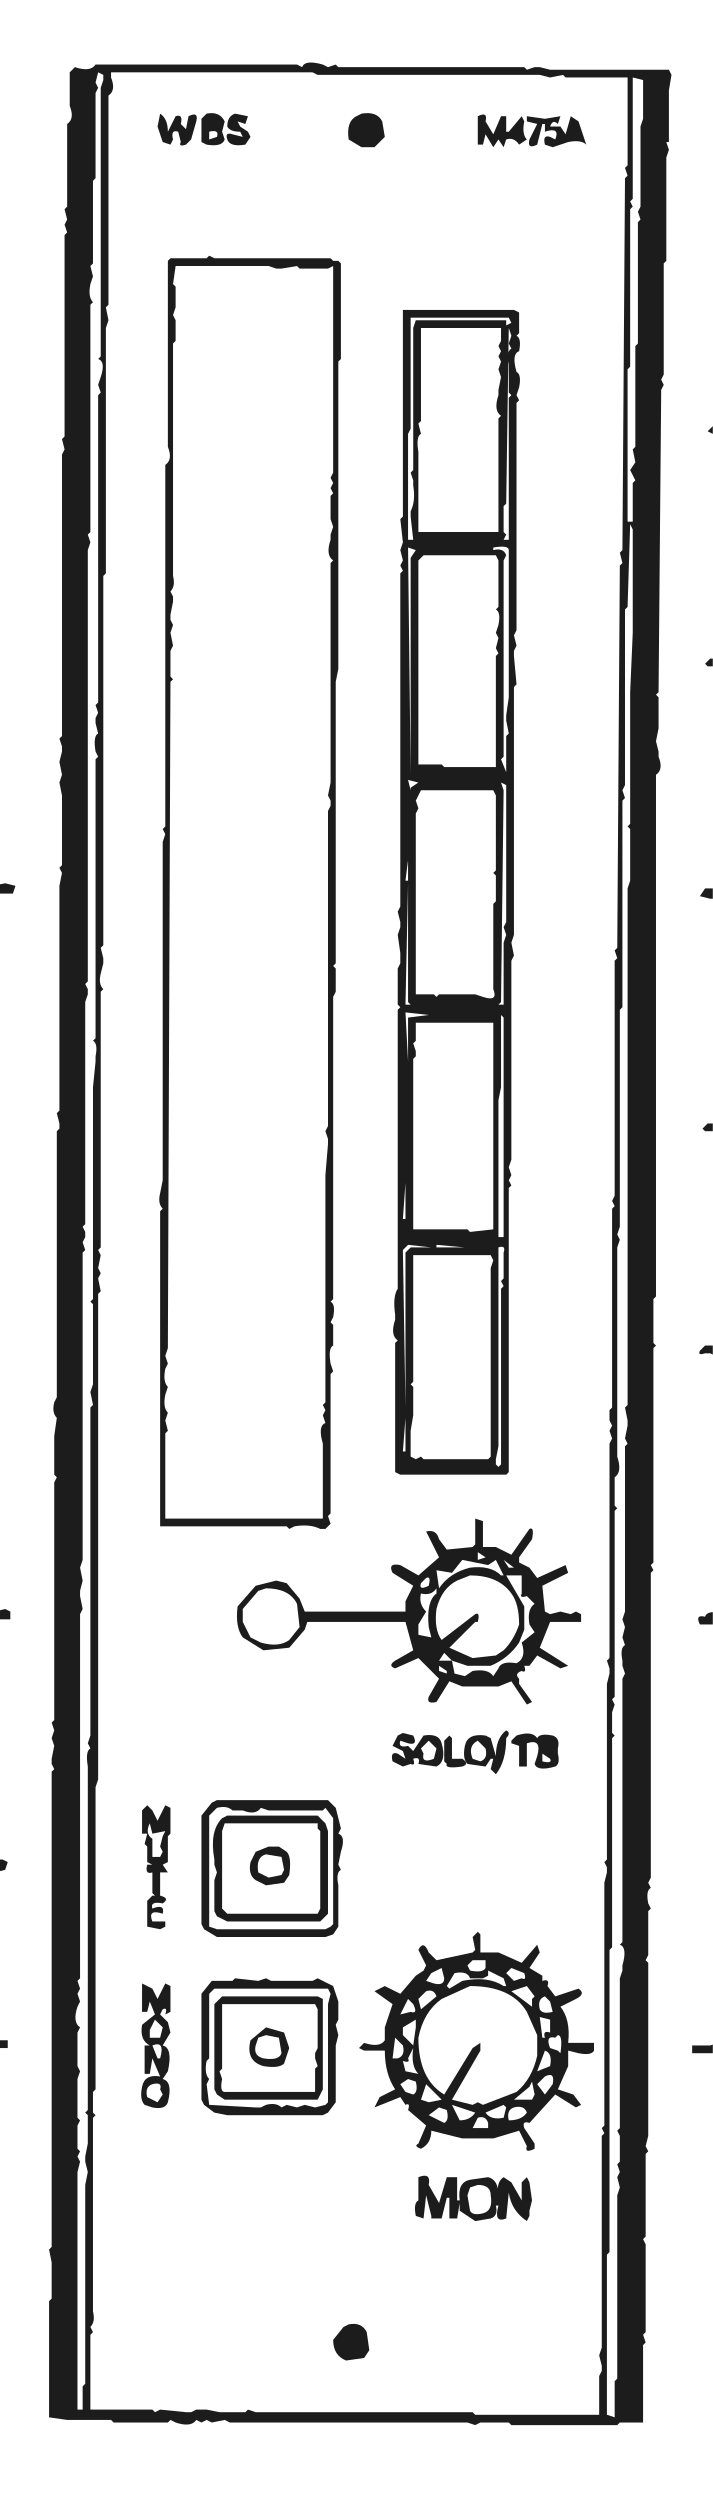
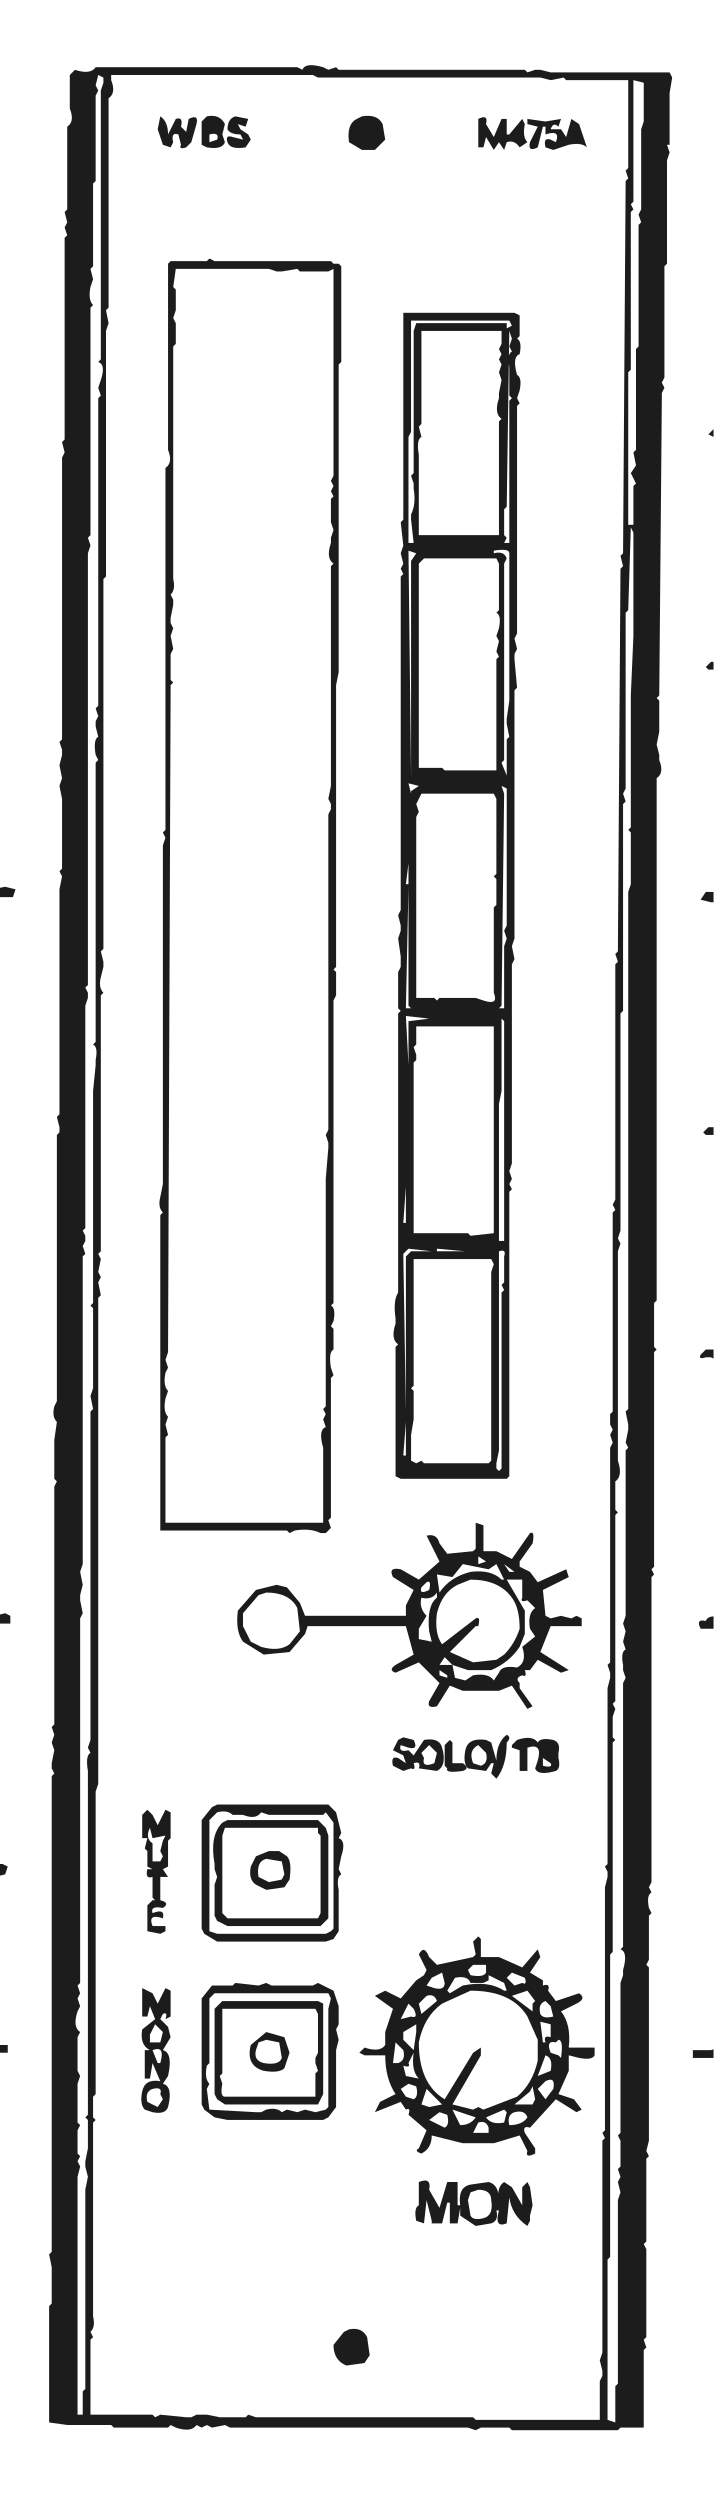
- <svg xmlns="http://www.w3.org/2000/svg" viewBox="0 0 276 968" data-from="Modules/MONITORING/M475A/MECHANICAL/1986 - M475A - 475-04-004 - STEREO MONITOR MODULE MODULE LAYOUT.jpg" data-kind="layout">
+ <svg xmlns="http://www.w3.org/2000/svg" viewBox="0 0 276 967" data-from="Modules/MONITORING/M475A/MECHANICAL/1986 - M475A - 475-04-004 - STEREO MONITOR MODULE MODULE LAYOUT.jpg" data-kind="layout">
  <defs>
    <clipPath id="c">
-       <rect width="276" height="968" />
+       <rect width="276" height="967" />
    </clipPath>
  </defs>
  <g clip-path="url(#c)">
-     <g transform="translate(-443 -522)" fill="#1c1c1c">
+     <g transform="translate(-443 -521)" fill="#1c1c1c">
      <path class="line" d="M480 547L558 547L560 548Q561 545 568 547L570 548L573 547L574 548L646 548L647 549L650 548L652 548L656 549L702 549L703 551L702 557L702 559L702 577L701 577L702 580L701 583L701 623L700 624L700 667L699 669L700 671L699 673L699 675L698 790L697 791L698 792L698 802L698 804L697 809L698 813L698 815Q700 820 697 822L697 1024L696 1025L696 1027L696 1042L697 1043L696 1044L696 1127L695 1128L696 1130L695 1131L695 1249L694 1251L695 1253Q693 1254 694 1259L695 1261L694 1262L694 1279L693 1281L694 1282L694 1291L694 1293L694 1349L693 1353L694 1355L693 1356L693 1388L692 1389L693 1391L693 1393L693 1425L692 1426L693 1429L692 1430L692 1460L683 1460L682 1461L641 1461L640 1460L629 1460L627 1461L624 1460L622 1460L532 1460L530 1459L525 1460L523 1459L521 1460L519 1459Q517 1462 511 1460L509 1459L508 1460L487 1460L486 1459L469 1459L462 1458L462 1413L463 1412L463 1400L463 1398L462 1393L463 1392L463 1208L464 1207L463 1205L463 1203L464 1198L463 1195L464 1192L463 1189L464 1188L464 1096L465 1094L464 1093L464 1080L464 1078L465 1071Q463 1069 464 1065L465 1063L465 1061L465 960L466 959L466 957L465 953L466 952L466 865L467 860L466 858L467 857L467 830L466 825L467 822L466 817L467 813L467 811L466 808L467 807L467 698L468 696L467 692L468 691L468 613L469 612L468 609L469 607L468 603L469 602L469 570Q472 568 470 563L470 561L470 550L472 548Q478 550 480 547ZM481 550L480 554L481 556L480 558L480 591L479 592L479 624L478 625L479 629L478 632Q477 637 479 639L478 640L478 728L477 729L478 732L477 735L477 902L476 903L477 905L477 907L476 910L476 996L475 997L476 999L476 1001L475 1003L476 1006L475 1007L475 1126L474 1129L475 1134L474 1138L474 1140L475 1145L474 1147L474 1273L474 1275L474 1288L473 1289L474 1292L473 1294L474 1297L473 1299Q471 1305 474 1307L473 1309L473 1322L474 1324L473 1327L473 1342L474 1343L473 1345L473 1354L474 1355L473 1357L474 1359L473 1363L473 1365L473 1455L475 1455L475 1446L476 1445L476 1370L476 1368L477 1363L476 1359L476 1357L477 1352L477 1341L476 1340L477 1339L477 1208L477 1206Q476 1200 478 1199L477 1197L478 1194L478 1067L479 1066L478 1061L479 1058L479 1027L478 1026L479 1025L479 945L479 943L480 933L480 931Q481 926 479 925L480 924L480 816L481 815L480 813Q479 807 481 806L480 802L480 800L481 798L480 795L481 794L481 675L482 674L481 671L482 668Q484 662 481 661L482 660L482 556L483 553L483 551L481 550ZM486 550L486 552Q488 557 485 559L485 640L484 641L485 646L484 649L484 730L484 732L484 744L483 745L483 888L482 889L483 893L483 895L482 899Q481 903 483 905L482 906L482 1005L481 1006L482 1008L481 1013L482 1015L481 1017L482 1022L481 1023L481 1209L481 1211L480 1214L480 1331L479 1332L479 1340L480 1341L479 1342L479 1415L479 1417Q480 1421 478 1423L479 1425L478 1426L478 1455L502 1455L503 1456L505 1455L515 1456L517 1456L519 1455L523 1455L528 1456L538 1456L539 1455L542 1456L626 1456L627 1457L675 1457L675 1456L675 1454L675 1442L676 1440L676 1438L675 1434L676 1431L676 1349L677 1348L676 1346L677 1345L677 1253L677 1251L678 1247L678 1245L677 1243L678 1242L678 1176L678 1174L679 1170L679 1168L678 1165L679 1164L679 1081L680 1079L679 1076L680 1074L679 1072L679 1068L680 1067L680 990L681 989L680 987L681 985L681 894L682 893L681 890L682 889L683 741L684 740L683 736L684 735L685 591L686 590L685 587L686 586L686 552L662 552L661 551L656 552L652 551L568 551L566 551L564 550L486 550ZM688 552L688 599L687 600L688 602L687 603L687 662L687 664L686 665L686 710L686 712L686 724L688 724L688 709L689 708L687 704L689 701L688 696L689 695L689 656L690 655L690 608L691 607L690 604L691 602L691 571L692 568L692 553L688 552ZM687 725L686 757L685 758L685 824L685 826L684 828L685 831L684 832L684 912L683 913L683 997L682 1000L683 1002L682 1005L682 1084L682 1086Q684 1092 681 1094L681 1105L682 1106L681 1107L681 1179L680 1180L681 1182L680 1185L680 1193L681 1194L680 1195L680 1276L679 1277L679 1392L679 1394L678 1395L678 1457L681 1458L681 1444L682 1443L682 1376L682 1372L683 1369L682 1365L683 1363L682 1360L683 1359L683 1351L683 1349L682 1347L683 1346L683 1288L684 1285L684 1283Q686 1276 683 1275L684 1274L684 1174L684 1172L685 1170L684 1167L684 1165Q683 1160 685 1159L684 1156L685 1152L684 1149L685 1146L685 1082L686 1081L685 1079L686 1074L686 1072L685 1067L686 1066L686 868L686 866L687 863L687 843L686 842L687 841L687 792L687 790L688 767L688 765L688 727L687 725ZM137 837L143 837L150 839L161 849Q165 853 165 862L196 862Q197 865 203 863L206 862Q207 864 212 863L214 863L313 863L314 864L315 863L331 863L334 864L439 864L440 865L445 864L449 865L448 868L379 868L377 867L376 868L363 868L361 868L357 867L275 867L273 866L272 867L262 867L260 867L256 866L165 866L164 874L158 883L147 889L136 889Q123 887 118 878Q112 871 114 858L117 850L121 844L132 838L137 837ZM135 1116L146 1117Q155 1121 160 1129L164 1142L164 1143L178 1143L179 1144L183 1143L185 1144L187 1144L189 1143L190 1144L198 1144L200 1144L440 1145L441 1146L445 1145L447 1146L447 1149L378 1149L376 1148L375 1149L358 1149L355 1148L353 1149L350 1148L252 1148L249 1147L248 1148L238 1148L237 1147L163 1147Q161 1157 155 1162Q148 1169 134 1168Q122 1165 116 1157L112 1148L112 1137Q115 1126 123 1121L135 1116ZM132 1216L146 1217L157 1226Q162 1231 164 1241L165 1240L175 1240L176 1241L302 1241L303 1242Q304 1240 310 1241Q311 1244 317 1242L319 1241L320 1242L444 1242L446 1243L445 1246Q438 1248 437 1245Q435 1248 429 1246L425 1245L424 1246L413 1246L409 1245L407 1245L273 1245L269 1244Q267 1246 263 1245L261 1244L259 1244L251 1244L250 1245L249 1244L165 1244L164 1243L159 1256L154 1262Q148 1268 136 1268L124 1264L115 1256L112 1250L111 1238Q113 1228 120 1222L132 1216ZM131 1285L144 1285L155 1293L157 1296L162 1304L163 1310L209 1310L210 1311L211 1310L223 1310L226 1311L357 1311L360 1312L361 1311L382 1311L384 1311L389 1312L391 1311L393 1312L395 1311L398 1312L401 1311L402 1312L446 1312L446 1315L344 1315L339 1314L337 1315L334 1314L332 1315Q330 1313 325 1314L322 1315L317 1314L315 1314L211 1314L209 1313L207 1313L196 1314L195 1313L162 1313Q161 1327 152 1332Q146 1338 132 1336Q121 1333 116 1326Q110 1319 111 1306Q113 1295 121 1290L131 1285Z" />
      <path class="text" d="M505 566Q508 568 508 573L511 567Q514 566 513 570L515 572L516 567Q520 565 519 569L517 576L515 578Q512 579 513 577L512 573Q509 572 510 576L509 578L506 577L504 571L505 566ZM523 566Q528 565 530 569L529 573L530 576Q529 579 523 578L521 577L521 568L523 566ZM524 573L524 576L527 575Q528 572 524 573ZM534 566L539 567L538 570L535 569L536 571L539 573L540 575L538 578Q532 579 531 576Q530 573 533 574L537 575L536 573Q532 573 531 571Q531 567 534 566ZM628 567Q632 565 631 569L634 574L637 567L639 567L639 573L640 573L645 567L646 569Q645 574 647 576L644 578Q642 575 639 576L638 579L636 576L634 579L631 574L630 578L628 578L628 567ZM647 567L654 568L660 567L659 570Q657 568 656 571L660 571L662 574L664 567L667 569L670 578Q668 576 663 577L657 579L654 578Q653 574 656 575L658 576Q660 571 654 573L654 570L653 570L651 578Q647 580 648 576L651 570L647 569L647 567ZM639 1192Q641 1193 639 1195Q639 1204 635 1209L633 1207L634 1203L633 1203L631 1206L624 1205Q622 1203 623 1198Q624 1193 631 1194L633 1195L635 1202Q635 1195 639 1192ZM628 1196Q624 1198 626 1203L629 1204Q632 1203 631 1199L628 1196ZM599 1193L603 1194Q605 1198 601 1197L598 1196Q597 1199 601 1198L603 1200L607 1194Q613 1193 614 1197Q616 1204 612 1206L605 1205Q606 1202 603 1203Q604 1206 602 1205L599 1206L595 1204Q594 1200 597 1201L600 1203L599 1200L595 1198L597 1194L599 1193ZM609 1196L606 1199L607 1201Q606 1205 611 1203L612 1199L609 1196ZM617 1194L618 1195L618 1203L622 1203Q625 1205 622 1206Q615 1207 616 1205L615 1204L615 1196L617 1194ZM643 1194Q649 1192 651 1195Q652 1193 657 1194Q660 1195 659 1199L659 1201Q660 1205 658 1206Q651 1208 650 1205L651 1202Q653 1195 647 1197L647 1206L644 1206L644 1198L641 1197L641 1196L643 1194ZM653 1201L653 1204Q657 1205 656 1203L653 1201ZM498 1290L502 1292L504 1296L507 1290L509 1291L509 1301L507 1302Q508 1299 506 1300L505 1302L508 1305L509 1309L506 1314Q510 1315 508 1324L506 1327Q510 1328 508 1336Q507 1339 502 1338L499 1337Q497 1335 498 1330Q499 1325 505 1326L502 1319L501 1325L499 1325L499 1314L501 1314Q497 1312 498 1306L503 1302L501 1297L500 1301L498 1301L498 1290ZM503 1304L501 1308L501 1310L501 1311L505 1311L506 1307L503 1304ZM502 1314L504 1319L505 1319Q507 1312 502 1314ZM502 1329Q499 1330 500 1334L504 1336L506 1333L505 1331Q506 1328 502 1329ZM605 1365Q610 1363 609 1368L613 1375L616 1365L620 1365L620 1374L621 1374Q620 1367 625 1366L632 1365Q636 1366 636 1372Q635 1367 638 1365L641 1367L645 1374L645 1367L647 1365L648 1367L649 1374L648 1378L648 1380L647 1382Q641 1378 640 1371L639 1381Q634 1383 636 1376L635 1376Q636 1380 633 1381L627 1382L621 1378L621 1375L620 1381L617 1381L617 1373L616 1373L614 1381L610 1381L610 1380L608 1372L607 1381L604 1380Q603 1375 605 1374L605 1372L605 1365ZM628 1368L625 1369L624 1372L625 1378Q626 1380 630 1379Q634 1378 633 1372Q633 1368 628 1368Z" />
      <path class="tb" d="M583 566Q589 565 591 569L592 575L588 579L583 579L578 576Q577 569 581 567L583 566ZM524 621L526 622L571 622L572 623L574 623L575 624L575 661L574 662L574 781L573 786L573 788L573 895L572 896L573 897L573 906L572 908L572 910L572 1025L571 1026Q573 1027 572 1032L571 1034L572 1035L572 1043Q570 1044 571 1050L572 1053L571 1054L571 1108L570 1109L571 1112L569 1114L567 1114Q563 1112 557 1113L555 1114L554 1113L505 1113L505 991L506 990Q504 988 505 984L506 979L506 975L506 848L507 845L506 843L507 842L507 833L507 831L507 702Q510 700 508 695L508 693L508 623L509 622L523 622L524 621ZM511 625L510 632L511 633L511 641L510 644L511 646L511 654L510 655L510 743L510 745Q511 749 509 751L510 753L510 755L509 760L509 762L510 764L509 767L510 772L509 774L509 784L510 785L509 786L508 1044L507 1047L508 1050L507 1052Q506 1057 508 1059L507 1062Q506 1067 508 1069L507 1072L508 1076L507 1077L507 1110L568 1110L568 1083L568 1081Q566 1074 569 1073L568 1070L569 1068L568 1066L569 1065L569 979L569 977L570 965L570 963L569 960L570 958L570 836L571 834L571 832L570 830L571 825L571 740L572 739Q569 737 571 731L571 729L572 726L571 723L571 714L572 713L571 711L572 709L571 707L572 705L572 625L570 626L559 626L558 625L552 626L550 626L547 625L511 625ZM599 642L642 642L644 643L644 651L643 652Q645 653 644 658Q641 659 643 666Q645 667 644 672L643 675L644 677L643 678L643 766L642 768L643 772L642 774L642 776L643 787L642 788L642 884L641 887L642 892L641 894L641 896L641 971L640 974L641 977L640 979L641 981L640 982L640 1003L640 1005L640 1092L639 1093L598 1093L596 1092L596 1042L597 1041Q594 1039 596 1033L596 1031Q595 1024 597 1021L597 1019L597 913L598 912L597 911L597 897L598 895L598 891L597 884L598 881L598 879L597 875L598 873L598 871L598 744L599 743L598 741L599 739L598 735L599 732L598 723L599 722L599 642ZM602 645L602 686L602 688L601 690L601 731L603 731L602 722L602 720Q604 716 603 710L603 708L602 705L603 704L603 649L604 646L639 646L639 648L641 647L640 645L602 645ZM606 649L606 685L605 686L606 690Q604 691 605 697L605 699L605 728L636 728L636 684L637 683Q634 681 636 675L636 673L637 668L636 665L637 662L636 660L637 658L636 656L637 654Q637 649 637 649L606 649ZM640 649L639 717L638 718L638 728L639 729L638 731L640 731L640 676L641 675L640 674L640 665L640 663Q639 658 641 657L640 655L641 652L640 649ZM601 734L602 822L602 738L604 735L601 734ZM634 734L634 735Q638 734 639 737L638 739L638 815L637 816L639 821L639 807L640 806L639 801L639 799L640 792L640 790L640 735Q640 733 634 734ZM607 737L605 739L605 818L614 818L615 819L635 819L635 776L636 775L635 773L636 769L635 767L636 764Q637 759 635 758L636 757L636 739L635 737L607 737ZM601 824L602 828L602 827L605 825L601 824ZM637 825L638 828L637 910L636 911L638 911L638 887L639 884L638 881L639 879L639 826L637 825ZM606 828L604 832L605 835L604 837L604 907L611 907L612 908L613 907L625 907L627 907L630 908Q636 910 634 905L634 903L634 872L635 871L635 861L634 860L635 859L635 830L634 828L606 828ZM601 855L600 863L601 863L601 855ZM601 864L600 911L602 911L601 910L601 864ZM600 914L601 933L601 916L609 915L600 914ZM637 915L637 917L637 943L636 948L636 1001L638 1001L638 916L637 915ZM604 918L604 925L603 926L604 929L604 931L603 932L603 998L624 998L625 999L634 998L634 918L604 918ZM600 980L599 994L600 994L600 980ZM601 1004L599 1006L600 1067L600 1007L602 1005L610 1005L601 1004ZM612 1004L612 1005L623 1005L612 1004ZM636 1005L636 1007L636 1082L635 1087L635 1089L636 1090L637 1089L637 1021L638 1020L637 1018L638 1017L638 1009L638 1007Q639 1004 636 1005ZM603 1008L603 1057L602 1058L603 1059L603 1068L603 1070L602 1076L602 1078L602 1086L604 1087L606 1086L607 1087L632 1087L633 1086L633 1013L634 1010L633 1008L603 1008ZM600 1071L599 1084L600 1084L600 1071ZM719 687L771 687L773 688L773 704L772 705Q775 706 773 713L773 715L772 721L773 725Q771 726 772 732L772 734L772 782L771 783L772 784L772 792L772 794L772 807L771 808L772 813L771 818L771 866L772 866L780 866L781 867L789 867L791 866L795 867L797 866L798 867L882 867L885 868L888 867Q893 866 895 868Q896 866 901 867L904 868L1005 868L1007 869L1008 868L1009 860L1017 849Q1024 842 1039 843L1053 851L1058 860L1060 868L1058 879Q1055 887 1049 891L1043 894L1030 895Q1018 892 1012 884L1009 879L1008 872L978 872L977 871L972 872L971 871L895 871L894 870L875 870L873 871L872 870L771 870L771 910L770 911L771 914L770 918L770 920L771 923L770 924L770 958L771 960L770 961L770 995L769 996L770 998L769 999L769 1010L770 1012L769 1015L770 1020L769 1021L769 1044L770 1046L768 1047L728 1047L725 1046L723 1046L720 1047L718 1046L716 1046Q713 1047 714 1045L716 1043L759 1043L761 1043L765 1044L767 1041L766 1038L767 1037L767 961L762 960L759 961L757 960L753 961L750 960L745 961L742 960L716 960L715 959L717 957L767 957L767 941L768 940L767 938L768 937L768 929L768 927Q770 920 767 919L768 918L768 870L718 870L714 869L716 866L766 866L767 867L769 866L768 865L768 847L769 845L768 841L769 837L769 835L769 782L769 781L754 781L752 780Q750 783 744 781L742 781Q737 782 736 780L731 781L728 780L726 780L717 780L716 779L718 777L767 777L769 778L769 760L770 759L769 755L770 751L770 749L769 740L770 739L770 692L767 690L765 690L760 691L757 690L719 690L717 689L719 687ZM627 1110L630 1111L630 1121L635 1121L641 1124L648 1114Q650 1113 649 1118L644 1125L644 1127L648 1129L651 1133L662 1128L663 1131L653 1136L654 1146L656 1147L660 1146L664 1147L666 1146L668 1147L668 1150L656 1150L652 1160L663 1167L660 1168L651 1163L648 1167L646 1167Q647 1170 645 1169Q642 1170 644 1172L644 1174L649 1181L647 1182L641 1173L636 1175L622 1175L617 1173L612 1181Q608 1182 609 1179L613 1172L605 1164L596 1168Q593 1167 596 1165L603 1161L600 1150L562 1150L561 1153L555 1160L545 1161L537 1156Q534 1152 535 1144L542 1136L550 1134L554 1135L559 1141L561 1146L600 1146Q600 1146 600 1142L603 1136L595 1131Q593 1127 598 1128L605 1132L613 1125L608 1115Q612 1114 613 1118L616 1122L626 1121L627 1120L627 1110ZM628 1123L628 1126L631 1125L628 1123ZM622 1126L618 1131L612 1130L613 1137Q617 1131 625 1129Q633 1128 637 1132L638 1132L635 1126L632 1128L622 1126ZM638 1126L640 1129L642 1129L638 1126ZM625 1132L620 1134Q614 1137 612 1145Q611 1153 614 1157L627 1147Q629 1146 628 1150L627 1150L617 1160L626 1164L635 1163L638 1161Q642 1157 644 1151Q644 1143 641 1139Q636 1132 625 1132ZM639 1132L646 1144L646 1153L644 1158Q640 1164 633 1167L624 1167L618 1165L619 1170L623 1171L626 1169Q632 1168 634 1171L636 1168Q637 1165 643 1166Q647 1164 645 1158L650 1154L648 1151Q647 1145 650 1143L647 1140Q644 1141 645 1139L645 1137L645 1132L639 1132ZM608 1133L606 1135Q605 1138 609 1136Q610 1132 608 1133ZM546 1137L543 1138L537 1145L537 1150L540 1156L544 1158Q551 1160 555 1157L559 1152L558 1143Q555 1137 546 1137ZM612 1137Q610 1140 606 1139Q605 1143 608 1146L605 1151L605 1155L610 1156L609 1152Q608 1142 612 1139L612 1137ZM615 1162L613 1165L618 1165L615 1162ZM613 1167L613 1169L616 1170L616 1169L613 1167ZM1025 1126L1038 1126L1050 1134L1056 1147L1056 1157Q1054 1168 1046 1173Q1039 1178 1028 1178L1021 1176L1012 1171L1012 1169Q1009 1170 1010 1168L1006 1163L1004 1153L958 1153L957 1152L955 1152L951 1153L949 1152L946 1153L944 1153L940 1152L813 1152L810 1151L809 1152L795 1152L793 1152Q788 1153 787 1151Q785 1154 780 1152L779 1151L760 1151L758 1152L757 1151L714 1151Q712 1147 716 1148Q717 1145 724 1147L726 1147L730 1148L733 1147L734 1148L809 1148L811 1149L812 1148L820 1148L822 1149L827 1148L829 1149L832 1148L835 1149Q836 1146 843 1148L845 1148L847 1149L858 1149L861 1148L862 1149L970 1149L971 1150L995 1150L997 1150L1004 1150L1004 1147L1006 1141L1011 1133L1025 1126ZM527 1219L570 1219L573 1222L575 1230L574 1232Q577 1233 575 1239L574 1244L575 1246Q573 1247 574 1252L574 1254L574 1268L572 1271L569 1272L527 1272L522 1269L521 1267L521 1225L525 1220L527 1219ZM527 1222L524 1225L524 1268L527 1269L569 1269L571 1268L572 1267L572 1246L572 1244L572 1226L569 1222L568 1223L547 1223L544 1222Q542 1225 537 1223L533 1223Q531 1221 527 1222ZM500 1221L502 1223L504 1227L507 1221L509 1222L509 1232L508 1233L508 1243L506 1244L508 1247L505 1247L505 1256Q509 1257 506 1259Q501 1258 502 1261Q507 1259 506 1263Q500 1261 502 1266L507 1266L507 1268L505 1269L500 1268L500 1258L502 1256L503 1256L502 1255L502 1247Q499 1248 500 1244L502 1244L500 1243L500 1237L499 1236L500 1232L498 1232L498 1223L500 1221ZM501 1228Q499 1232 502 1234L502 1241L505 1241L506 1239L505 1237L506 1233L507 1231L502 1232L501 1228ZM531 1225L566 1225L569 1228L570 1231L570 1263L567 1266L531 1266L527 1264L526 1262L526 1250L527 1247L526 1244L526 1242Q524 1231 529 1226L531 1225ZM530 1228L529 1231L529 1261L530 1262L531 1263L566 1263L567 1261L567 1231L566 1230L566 1228L530 1228ZM547 1237L551 1237L554 1239Q556 1241 555 1248L553 1251L546 1252L542 1250Q539 1248 540 1243L542 1239L547 1237ZM546 1240Q542 1241 543 1247L547 1249L552 1248L553 1246L552 1241L546 1240ZM628 1270L629 1271L629 1278L636 1278L645 1282L651 1275L652 1278L648 1284L653 1287L653 1289Q656 1288 655 1291L658 1295L667 1292Q670 1294 666 1296L660 1299Q664 1304 663 1313L673 1313L673 1316Q672 1318 667 1317L663 1316L663 1322L659 1331L665 1333L668 1337L666 1338L658 1333L648 1344Q645 1343 646 1346L650 1352L650 1354Q646 1356 647 1353L644 1347L634 1350L622 1350L610 1347Q610 1352 606 1354Q603 1353 605 1352L608 1345L601 1339Q602 1336 600 1337L598 1334L588 1338L590 1334L596 1331Q592 1325 592 1316L584 1316L582 1315L584 1313Q590 1315 592 1312L592 1307L595 1298L588 1293L592 1291L598 1294L604 1287L607 1285L608 1283L605 1277Q607 1273 609 1278L612 1281L626 1278L627 1277L626 1272L628 1270ZM626 1281L624 1283L625 1285Q630 1286 631 1284L631 1281L626 1281ZM614 1284L610 1286L608 1289L611 1290Q615 1291 615 1288L614 1284ZM641 1284L639 1286L642 1289L645 1288Q647 1289 646 1286L641 1284ZM632 1285L632 1287L630 1288L625 1288Q624 1285 619 1286L616 1291L617 1292L622 1289Q632 1287 638 1291L639 1291L638 1288L632 1285ZM625 1291L614 1296Q607 1301 605 1311Q605 1327 615 1333L626 1315L629 1313L629 1316L618 1335L626 1337L628 1336L630 1337L643 1332Q649 1327 651 1318L651 1310L647 1301Q641 1291 625 1291ZM647 1291L641 1293L649 1299L649 1296L650 1295L647 1291ZM608 1293L605 1296L606 1300L612 1295Q611 1292 608 1293ZM654 1295Q651 1296 652 1300Q653 1302 657 1301L656 1297L654 1295ZM601 1296L598 1302L602 1301Q605 1302 603 1298L601 1296ZM652 1303L653 1311L654 1311Q653 1308 656 1309L656 1304L652 1303ZM604 1304L599 1307L599 1310L603 1314L604 1307L604 1304ZM659 1310L658 1311Q654 1310 656 1315L659 1316L660 1317Q661 1310 659 1310ZM596 1311L595 1319L597 1319Q600 1318 599 1314L596 1311ZM603 1315L601 1319Q602 1321 599 1320L600 1324L605 1325Q602 1322 603 1315ZM654 1316L651 1324L656 1322Q657 1317 654 1316ZM654 1326L651 1329L654 1333L657 1329Q658 1324 654 1326ZM601 1327L598 1329L600 1332L603 1333Q605 1332 604 1328L601 1327ZM649 1328L648 1330L642 1335L649 1335L650 1333L649 1328ZM608 1329L606 1335L609 1336L614 1335L608 1329ZM618 1337L621 1343Q625 1343 627 1340L618 1337ZM638 1337L631 1340Q633 1343 638 1342L639 1338L638 1337ZM613 1338L609 1341L615 1344Q617 1343 616 1339L613 1338ZM642 1338Q639 1339 640 1343Q645 1343 647 1340Q646 1337 642 1338ZM628 1342L626 1346L632 1346L632 1344Q631 1341 628 1342ZM534 1288L543 1289L546 1288L548 1289L564 1289L566 1288L572 1291L574 1297L574 1302L574 1304L573 1306L574 1310L573 1314L573 1316L573 1336L570 1340L568 1341L531 1341L526 1340L522 1337L521 1335L521 1294L525 1289L533 1289L534 1288ZM526 1292L524 1294L524 1319L523 1320Q522 1325 524 1327L523 1329L524 1337L542 1338L544 1338L546 1337Q550 1336 552 1338L554 1337L558 1338L561 1337L565 1338L569 1337L570 1336L570 1300L570 1298L571 1294L570 1292L526 1292ZM1025 1292L1037 1293L1046 1298Q1045 1301 1048 1300Q1053 1304 1055 1313L1055 1325Q1052 1334 1045 1339L1038 1343L1027 1344L1017 1341L1007 1333L1003 1324L1003 1319L954 1319L953 1318L940 1318L937 1319L935 1318L814 1318L813 1317L812 1318L803 1318L801 1318L738 1318L736 1317L734 1317L730 1318L729 1317L711 1317L711 1314L718 1314L721 1313L722 1314L845 1314L846 1315L847 1314L862 1314L864 1315L866 1314L868 1314L879 1314L880 1315L884 1314L885 1315L979 1315L980 1316L985 1315L987 1316L988 1315L1000 1315L1002 1315Q1004 1316 1003 1312Q1006 1303 1012 1298L1025 1292ZM529 1295L566 1295L568 1296L568 1331L566 1335L530 1335L527 1333L526 1331L526 1298L529 1295ZM529 1298L529 1323L528 1324L529 1327Q528 1332 530 1332L565 1332L565 1323L566 1322L565 1319L565 1317L566 1315L566 1300L565 1298L529 1298ZM546 1307L553 1309L555 1315L553 1321Q551 1323 545 1322Q538 1320 540 1312L546 1307ZM546 1310L543 1311L542 1314Q541 1318 545 1319Q551 1320 552 1317L551 1311L546 1310ZM578 1422Q583 1421 585 1425L586 1432L584 1435L577 1436Q572 1434 572 1428L576 1423L578 1422Z" />
    </g>
  </g>
</svg>
